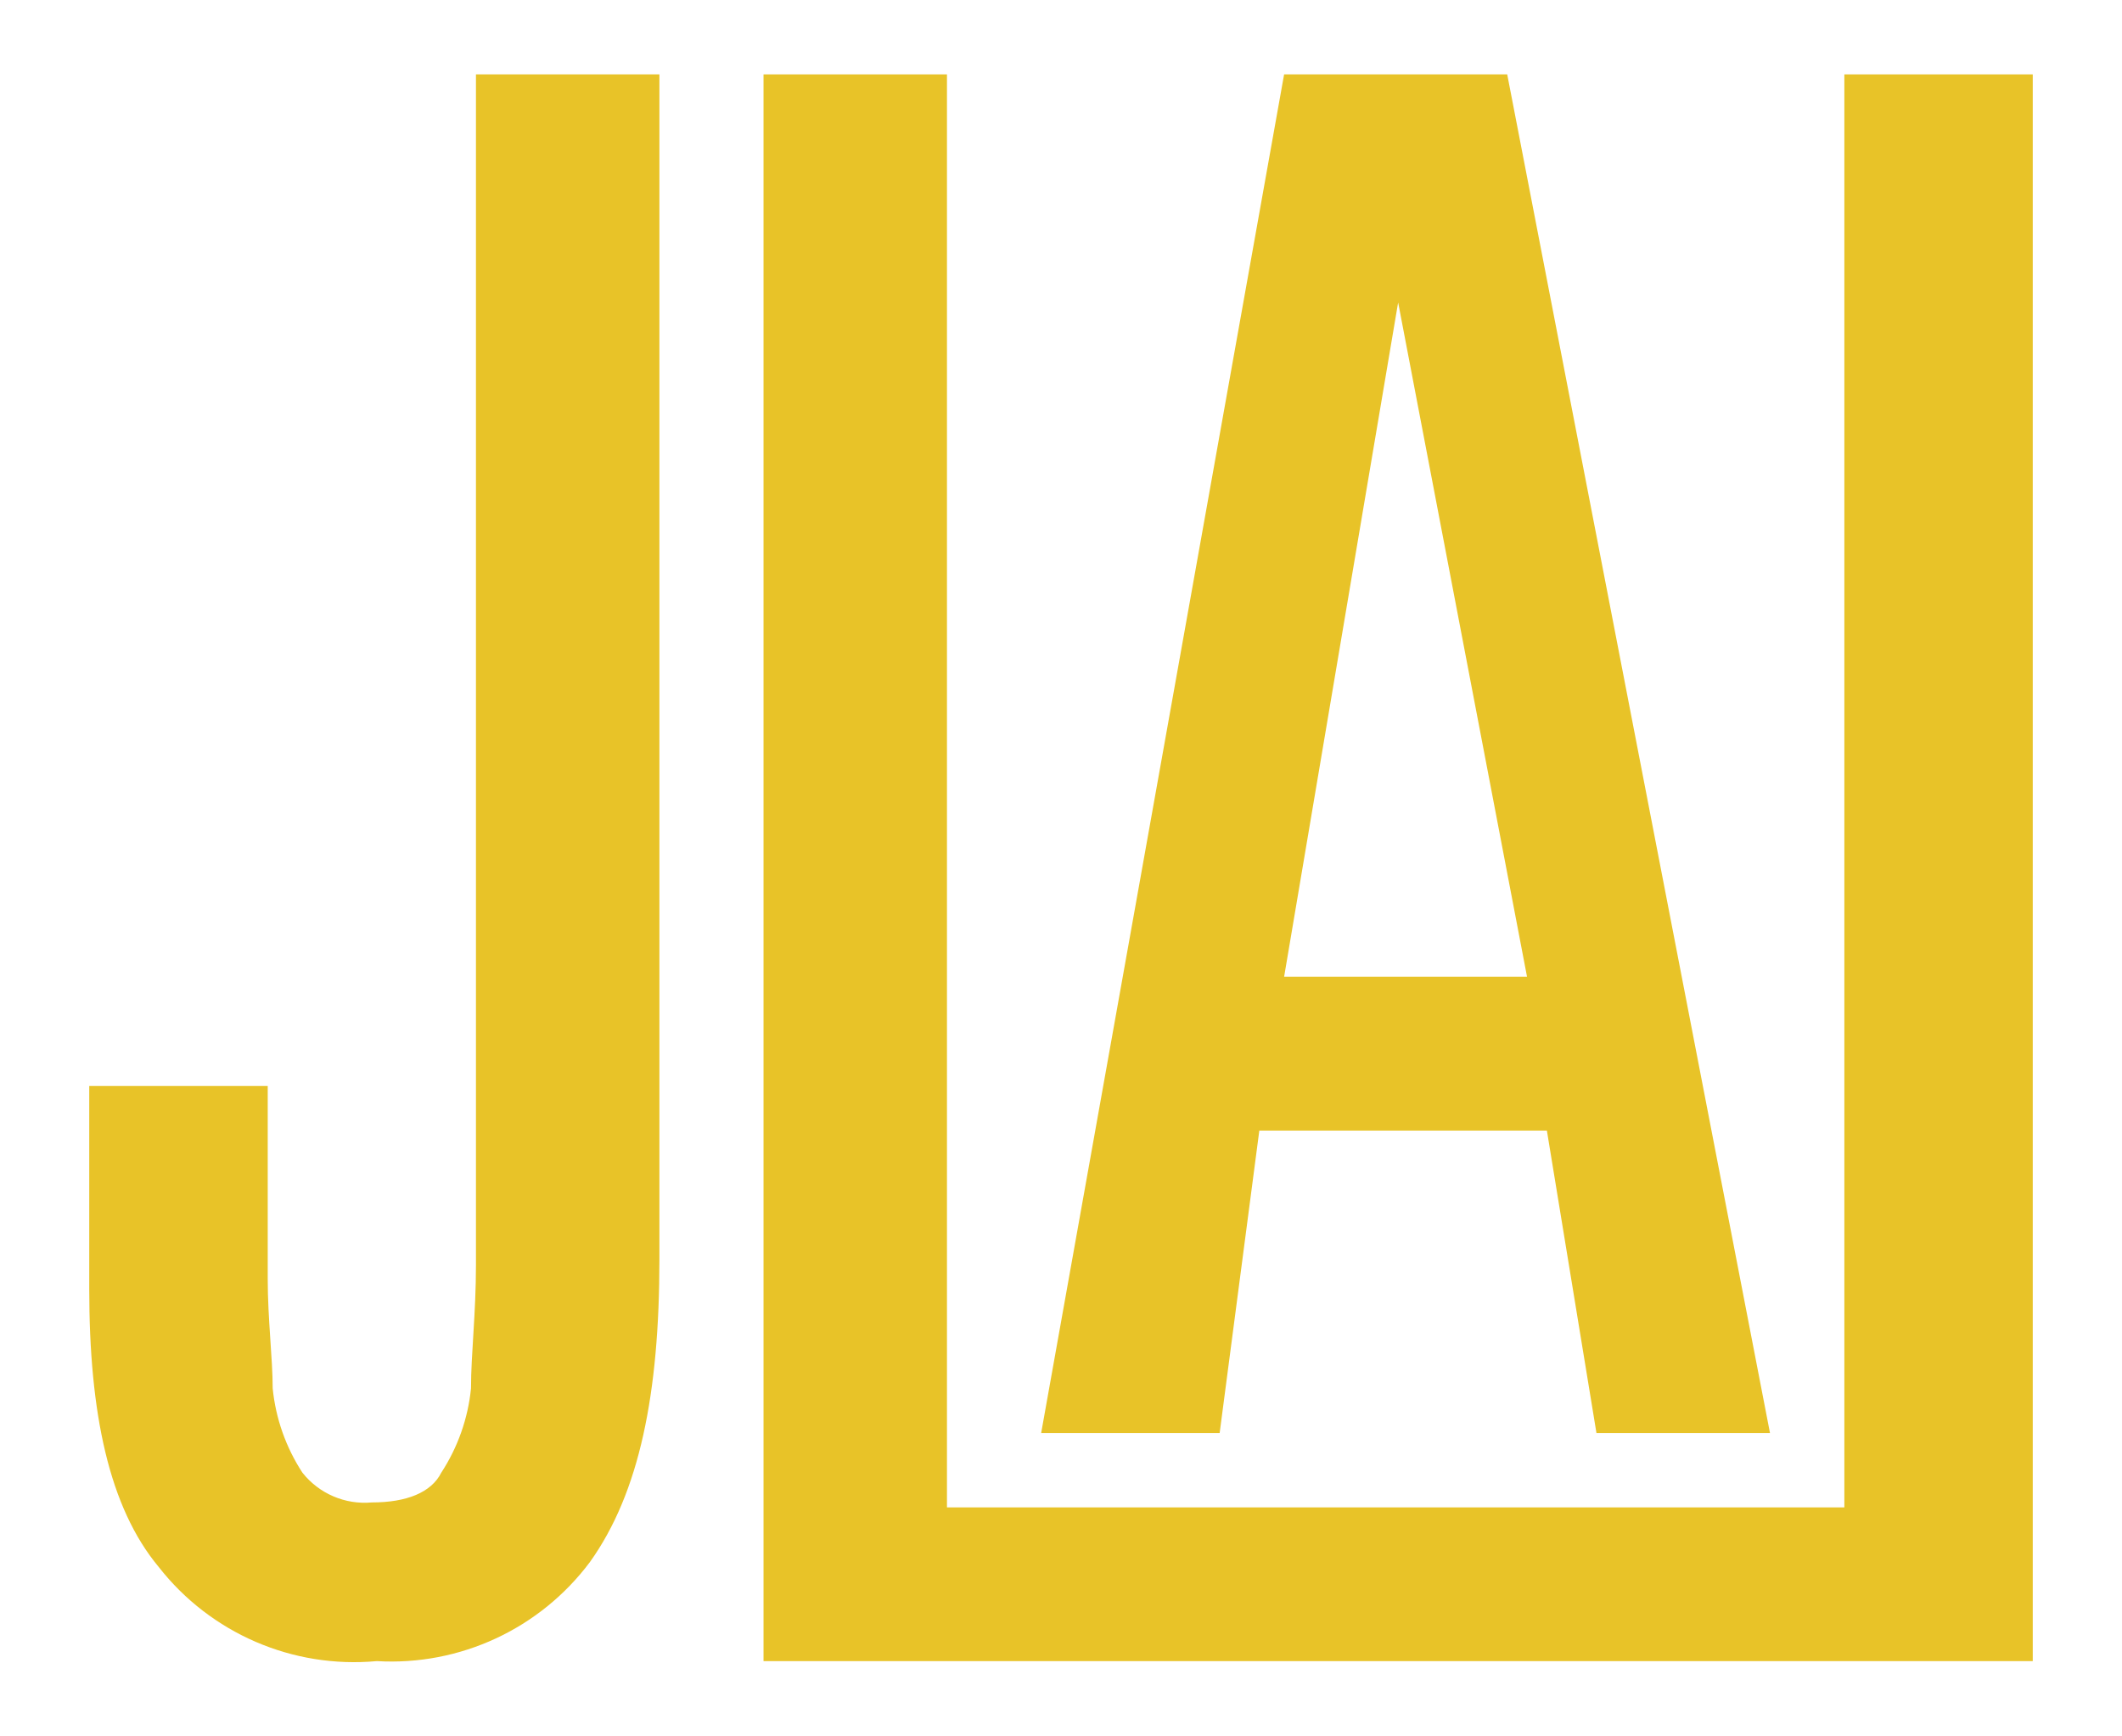
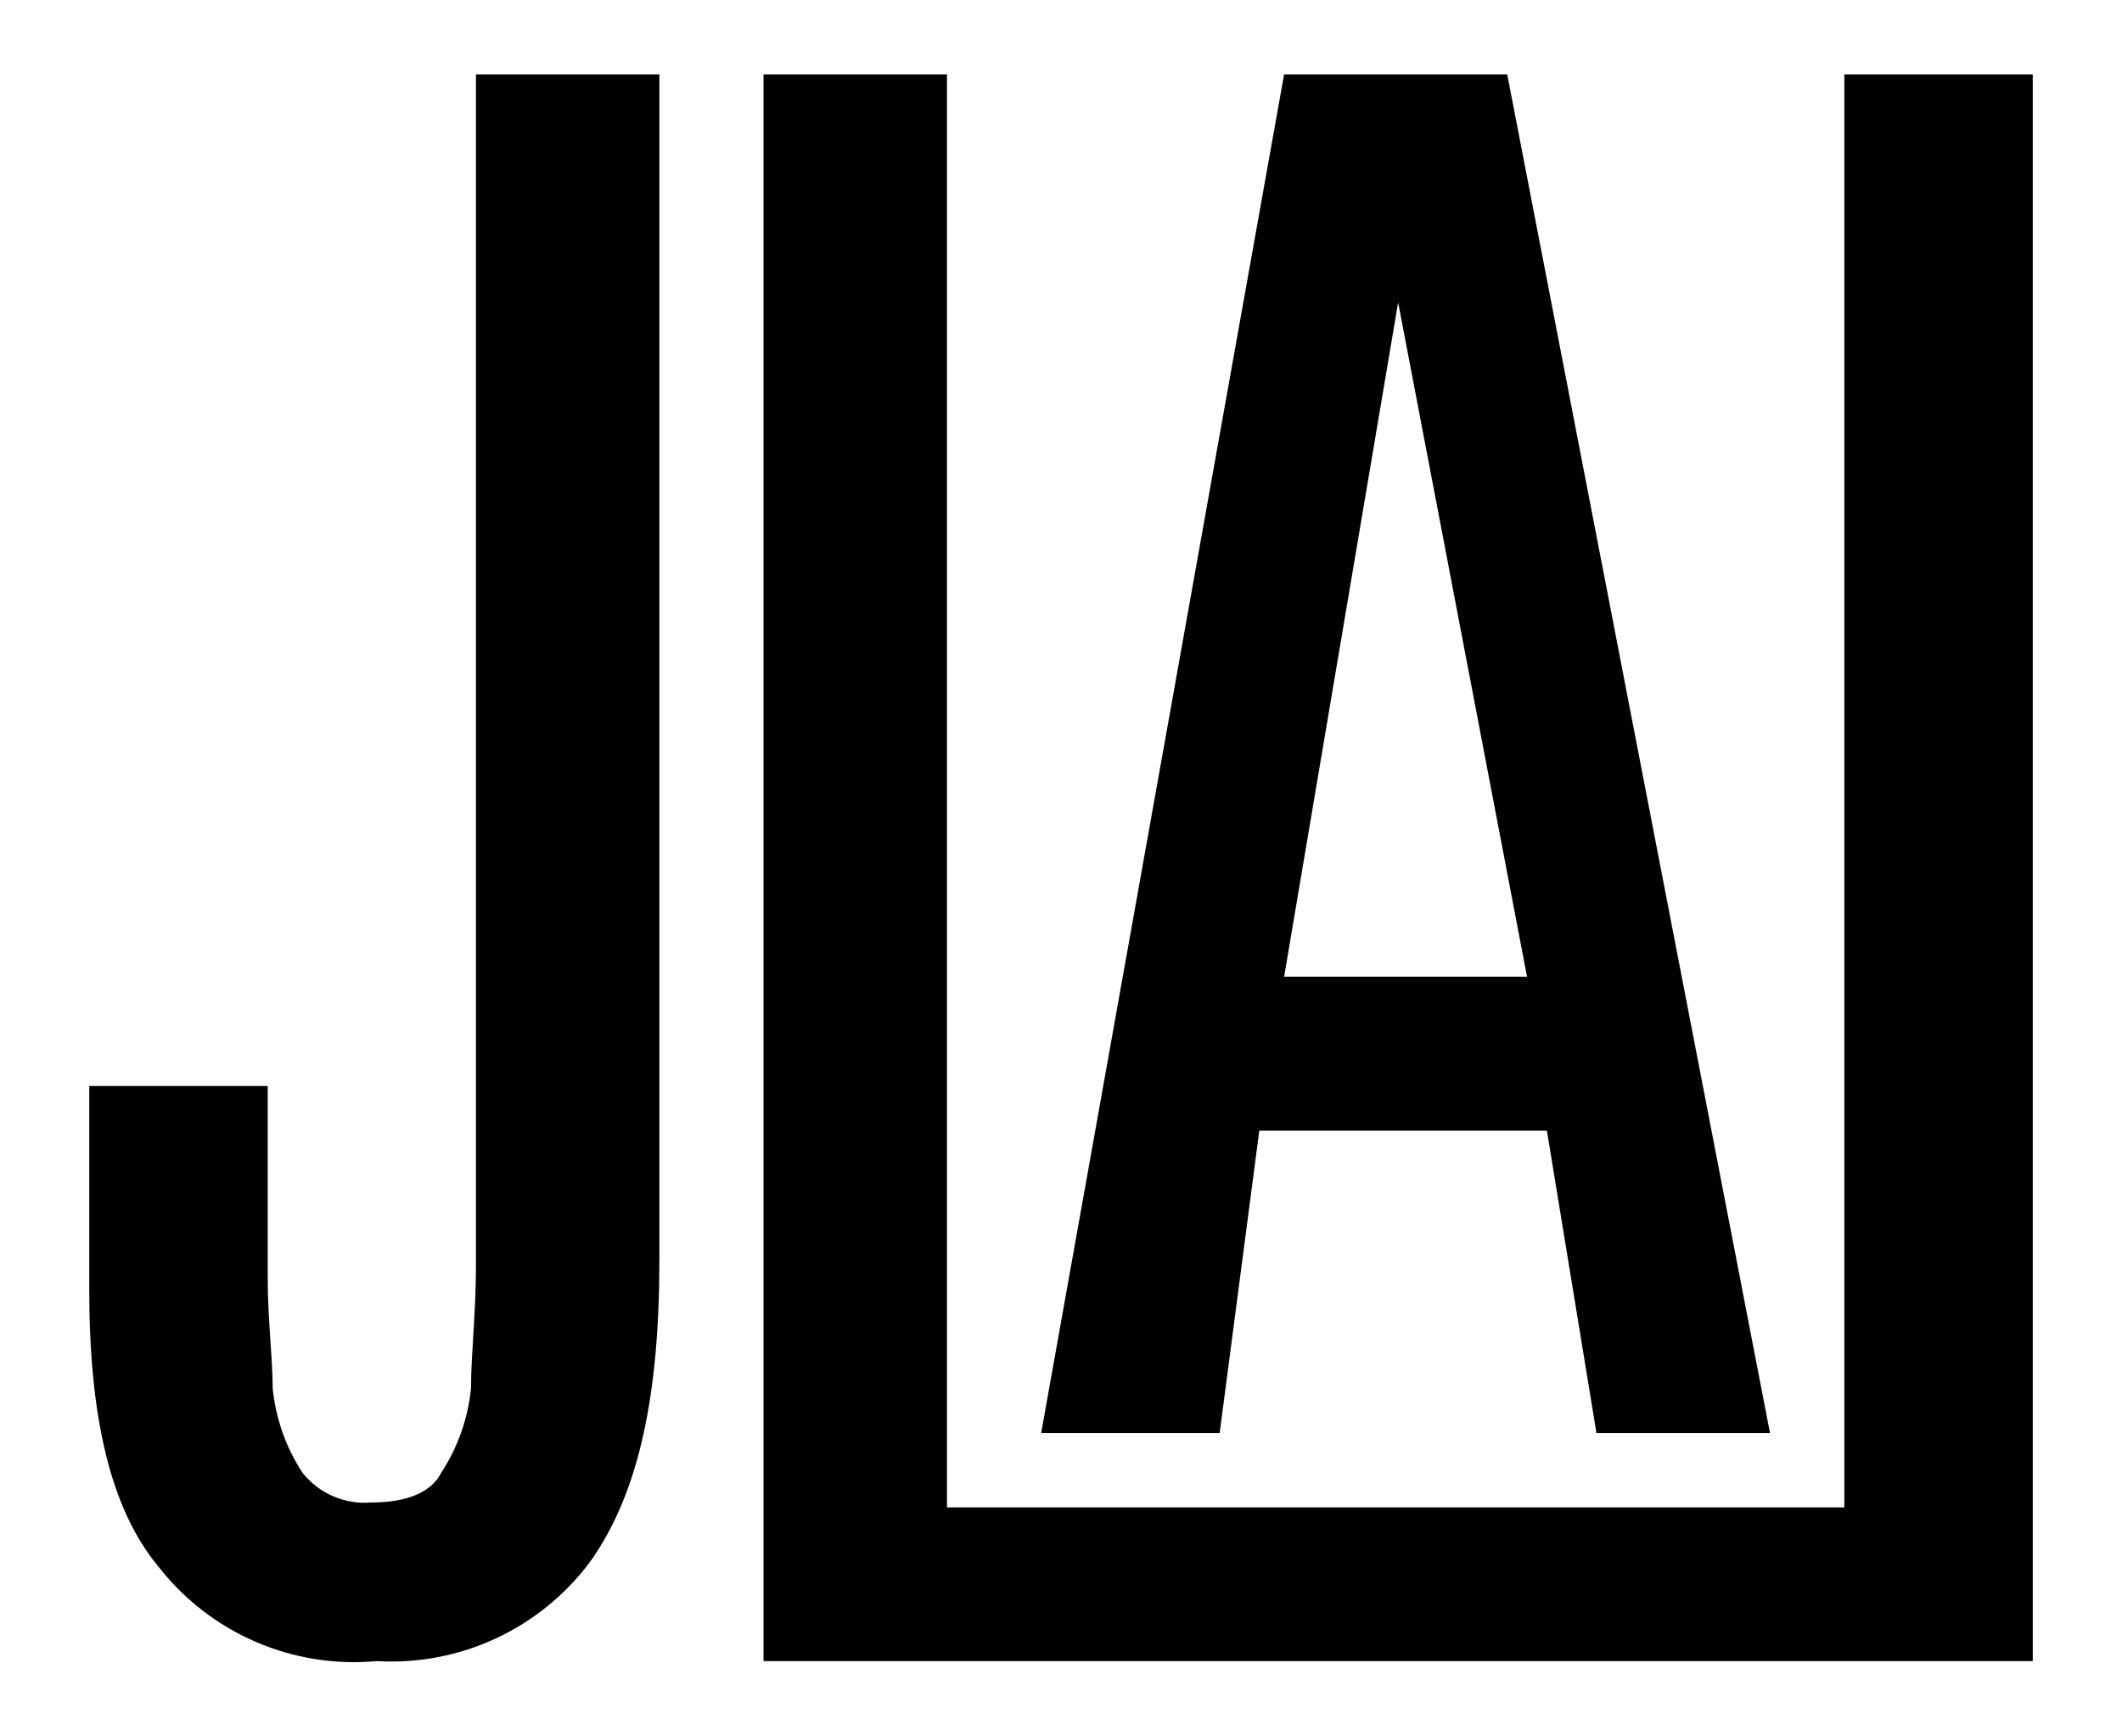
<svg xmlns="http://www.w3.org/2000/svg" id="e1cf69fb-4285-4ca9-92ea-6d0d3585dd82" data-name="Layer 1" viewBox="0 0 42.8 35">
  <defs>
    <style>
      .e2f2bbdc-9628-4d6d-914f-364ac78a0117 {
-         fill: #e8c328;
+         fill: v.$secondary;
      }
    </style>
  </defs>
  <g>
    <path class="e2f2bbdc-9628-4d6d-914f-364ac78a0117" d="M7.6,33.5a5,5,0,0,1-4.4-1.9c-1-1.2-1.4-3.1-1.4-5.6V21.9H5.4v3.9c0,.8.1,1.6.1,2.2a3.8,3.8,0,0,0,.6,1.7,1.6,1.6,0,0,0,1.4.6c.7,0,1.2-.2,1.4-.6A3.8,3.8,0,0,0,9.5,28c0-.7.1-1.5.1-2.5V1.5h3.7V25.4c0,2.7-.4,4.7-1.4,6.1A5,5,0,0,1,7.6,33.5Z" />
    <polygon class="e2f2bbdc-9628-4d6d-914f-364ac78a0117" points="41 1.5 41 33.5 15.4 33.5 15.4 1.5 19.1 1.5 19.1 30.4 37.2 30.4 37.2 1.5 41 1.5" />
    <path class="e2f2bbdc-9628-4d6d-914f-364ac78a0117" d="M21,28.9,25.9,1.5h4.5l5.3,27.4H32.2l-1-6.1H25.4l-.8,6.1Zm4.9-9.2h4.9L28.2,6.1h0Z" />
  </g>
</svg>
